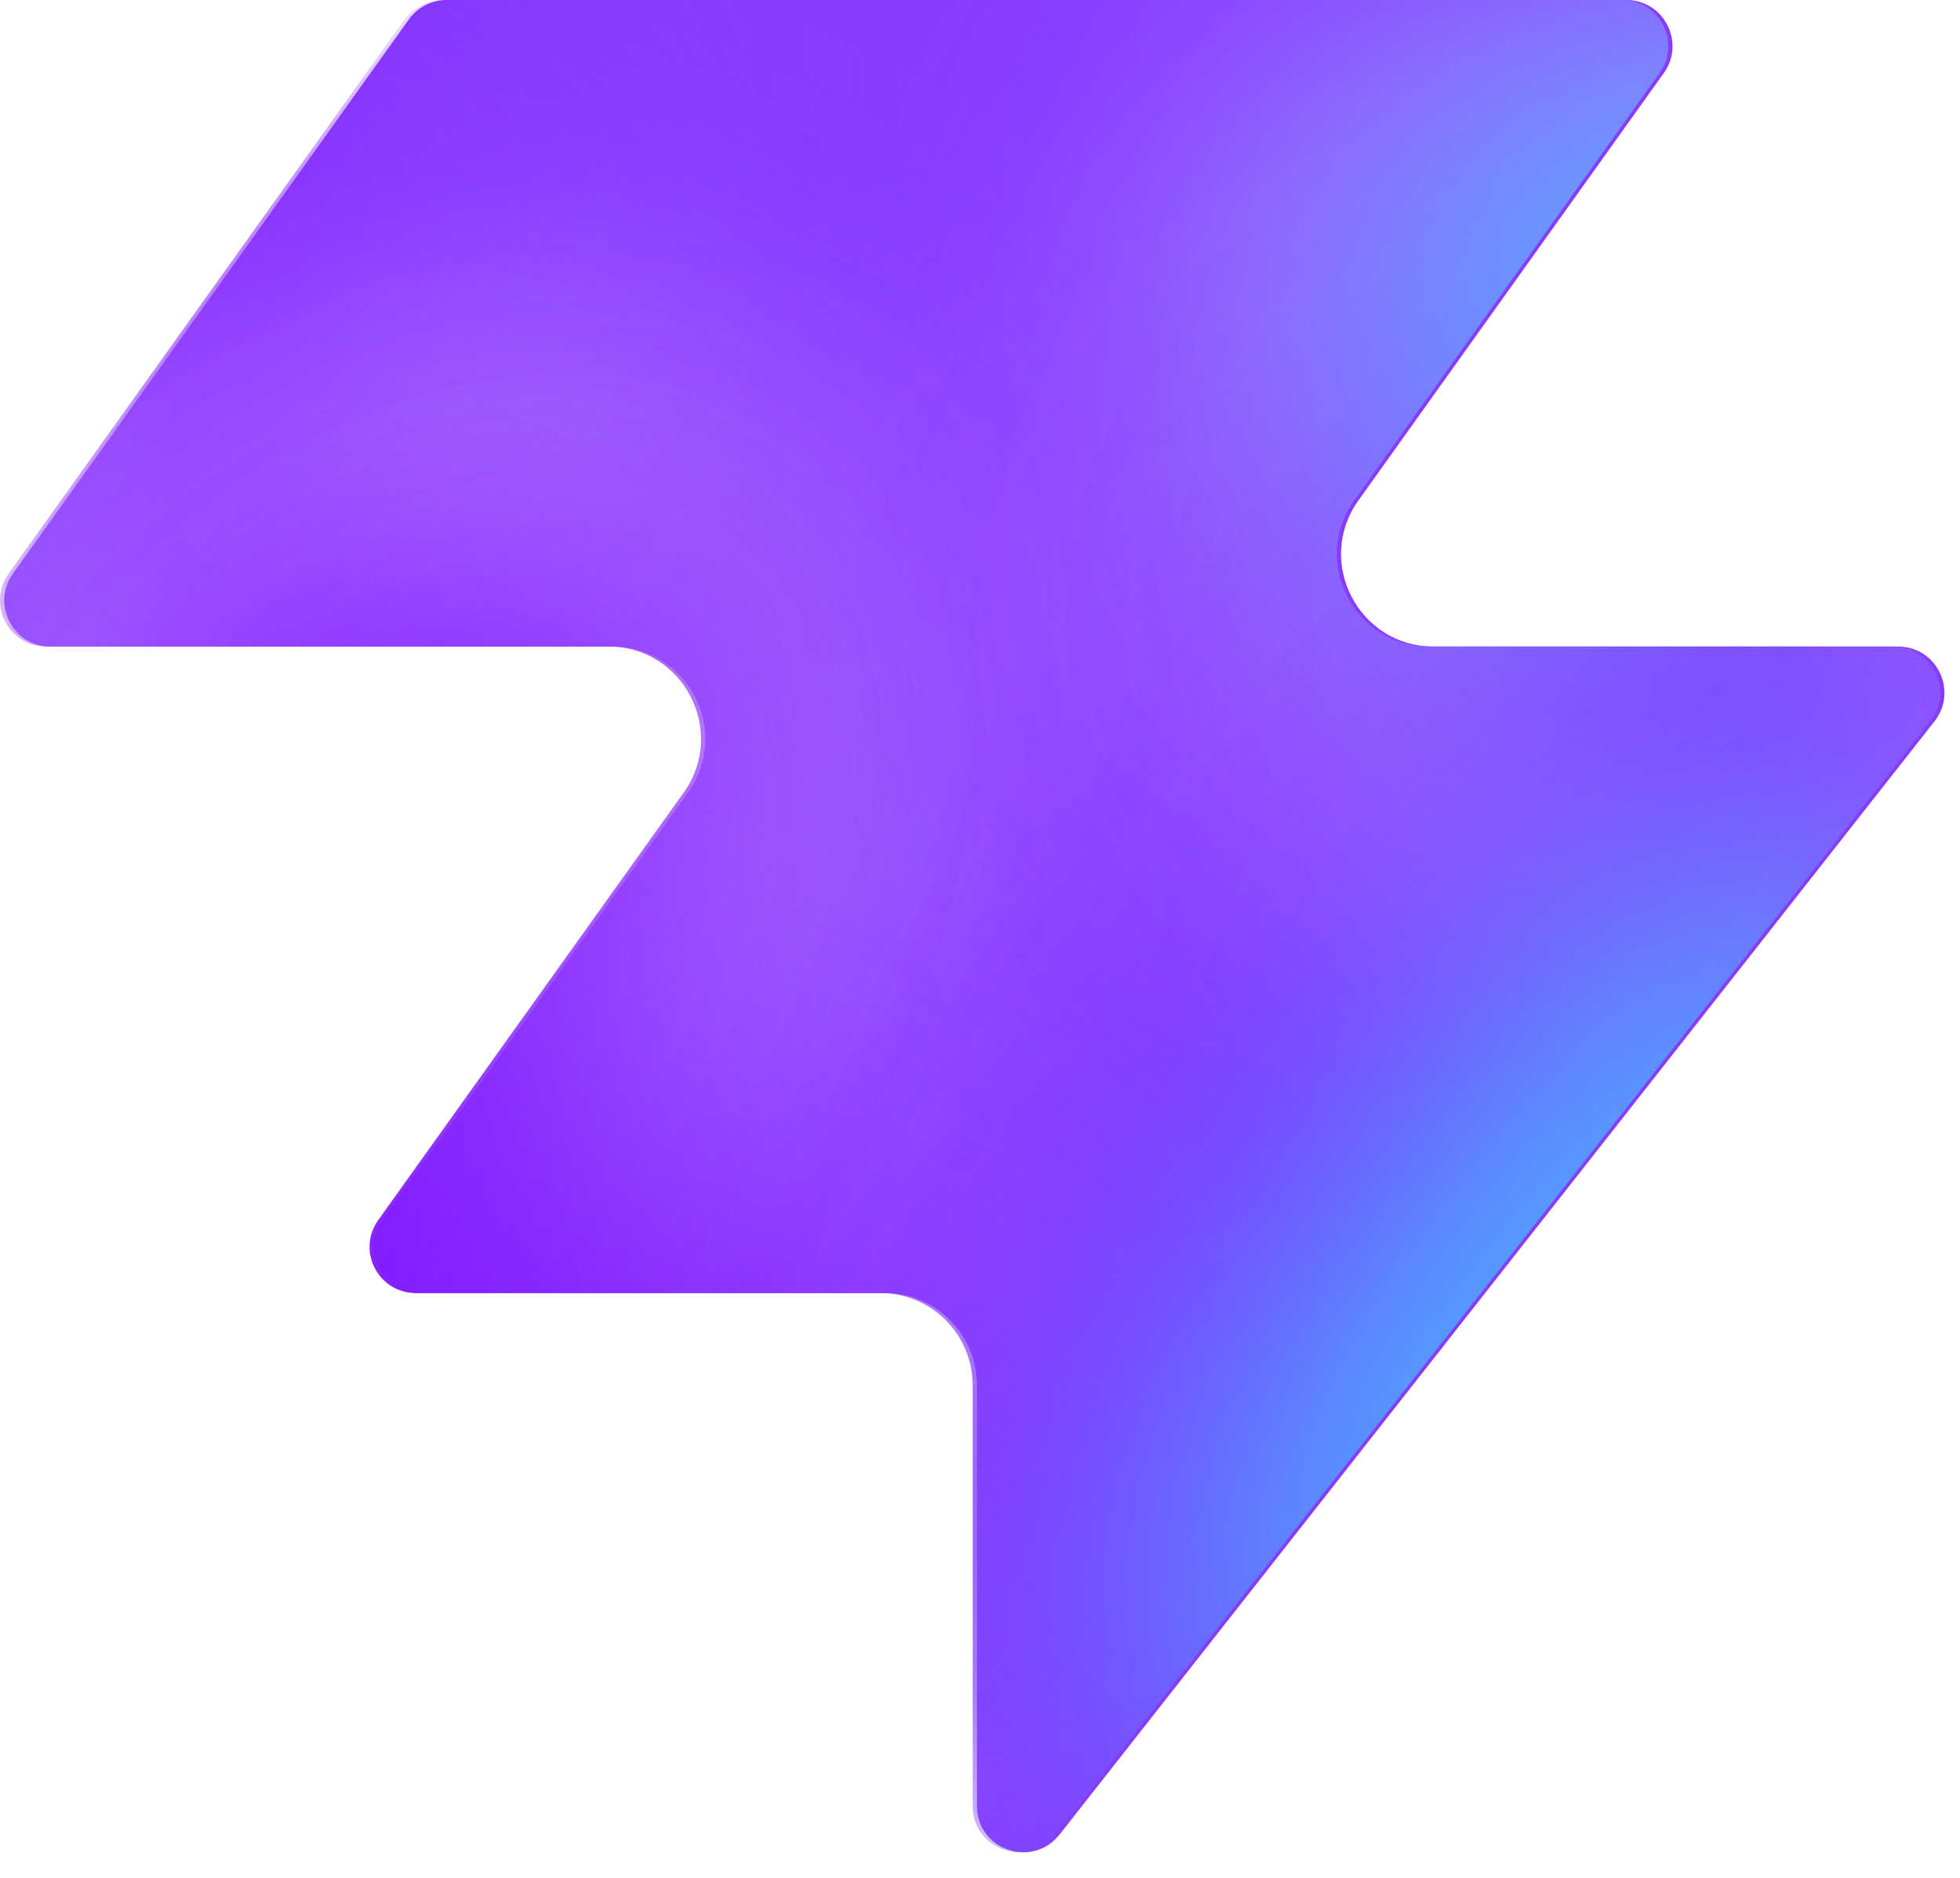
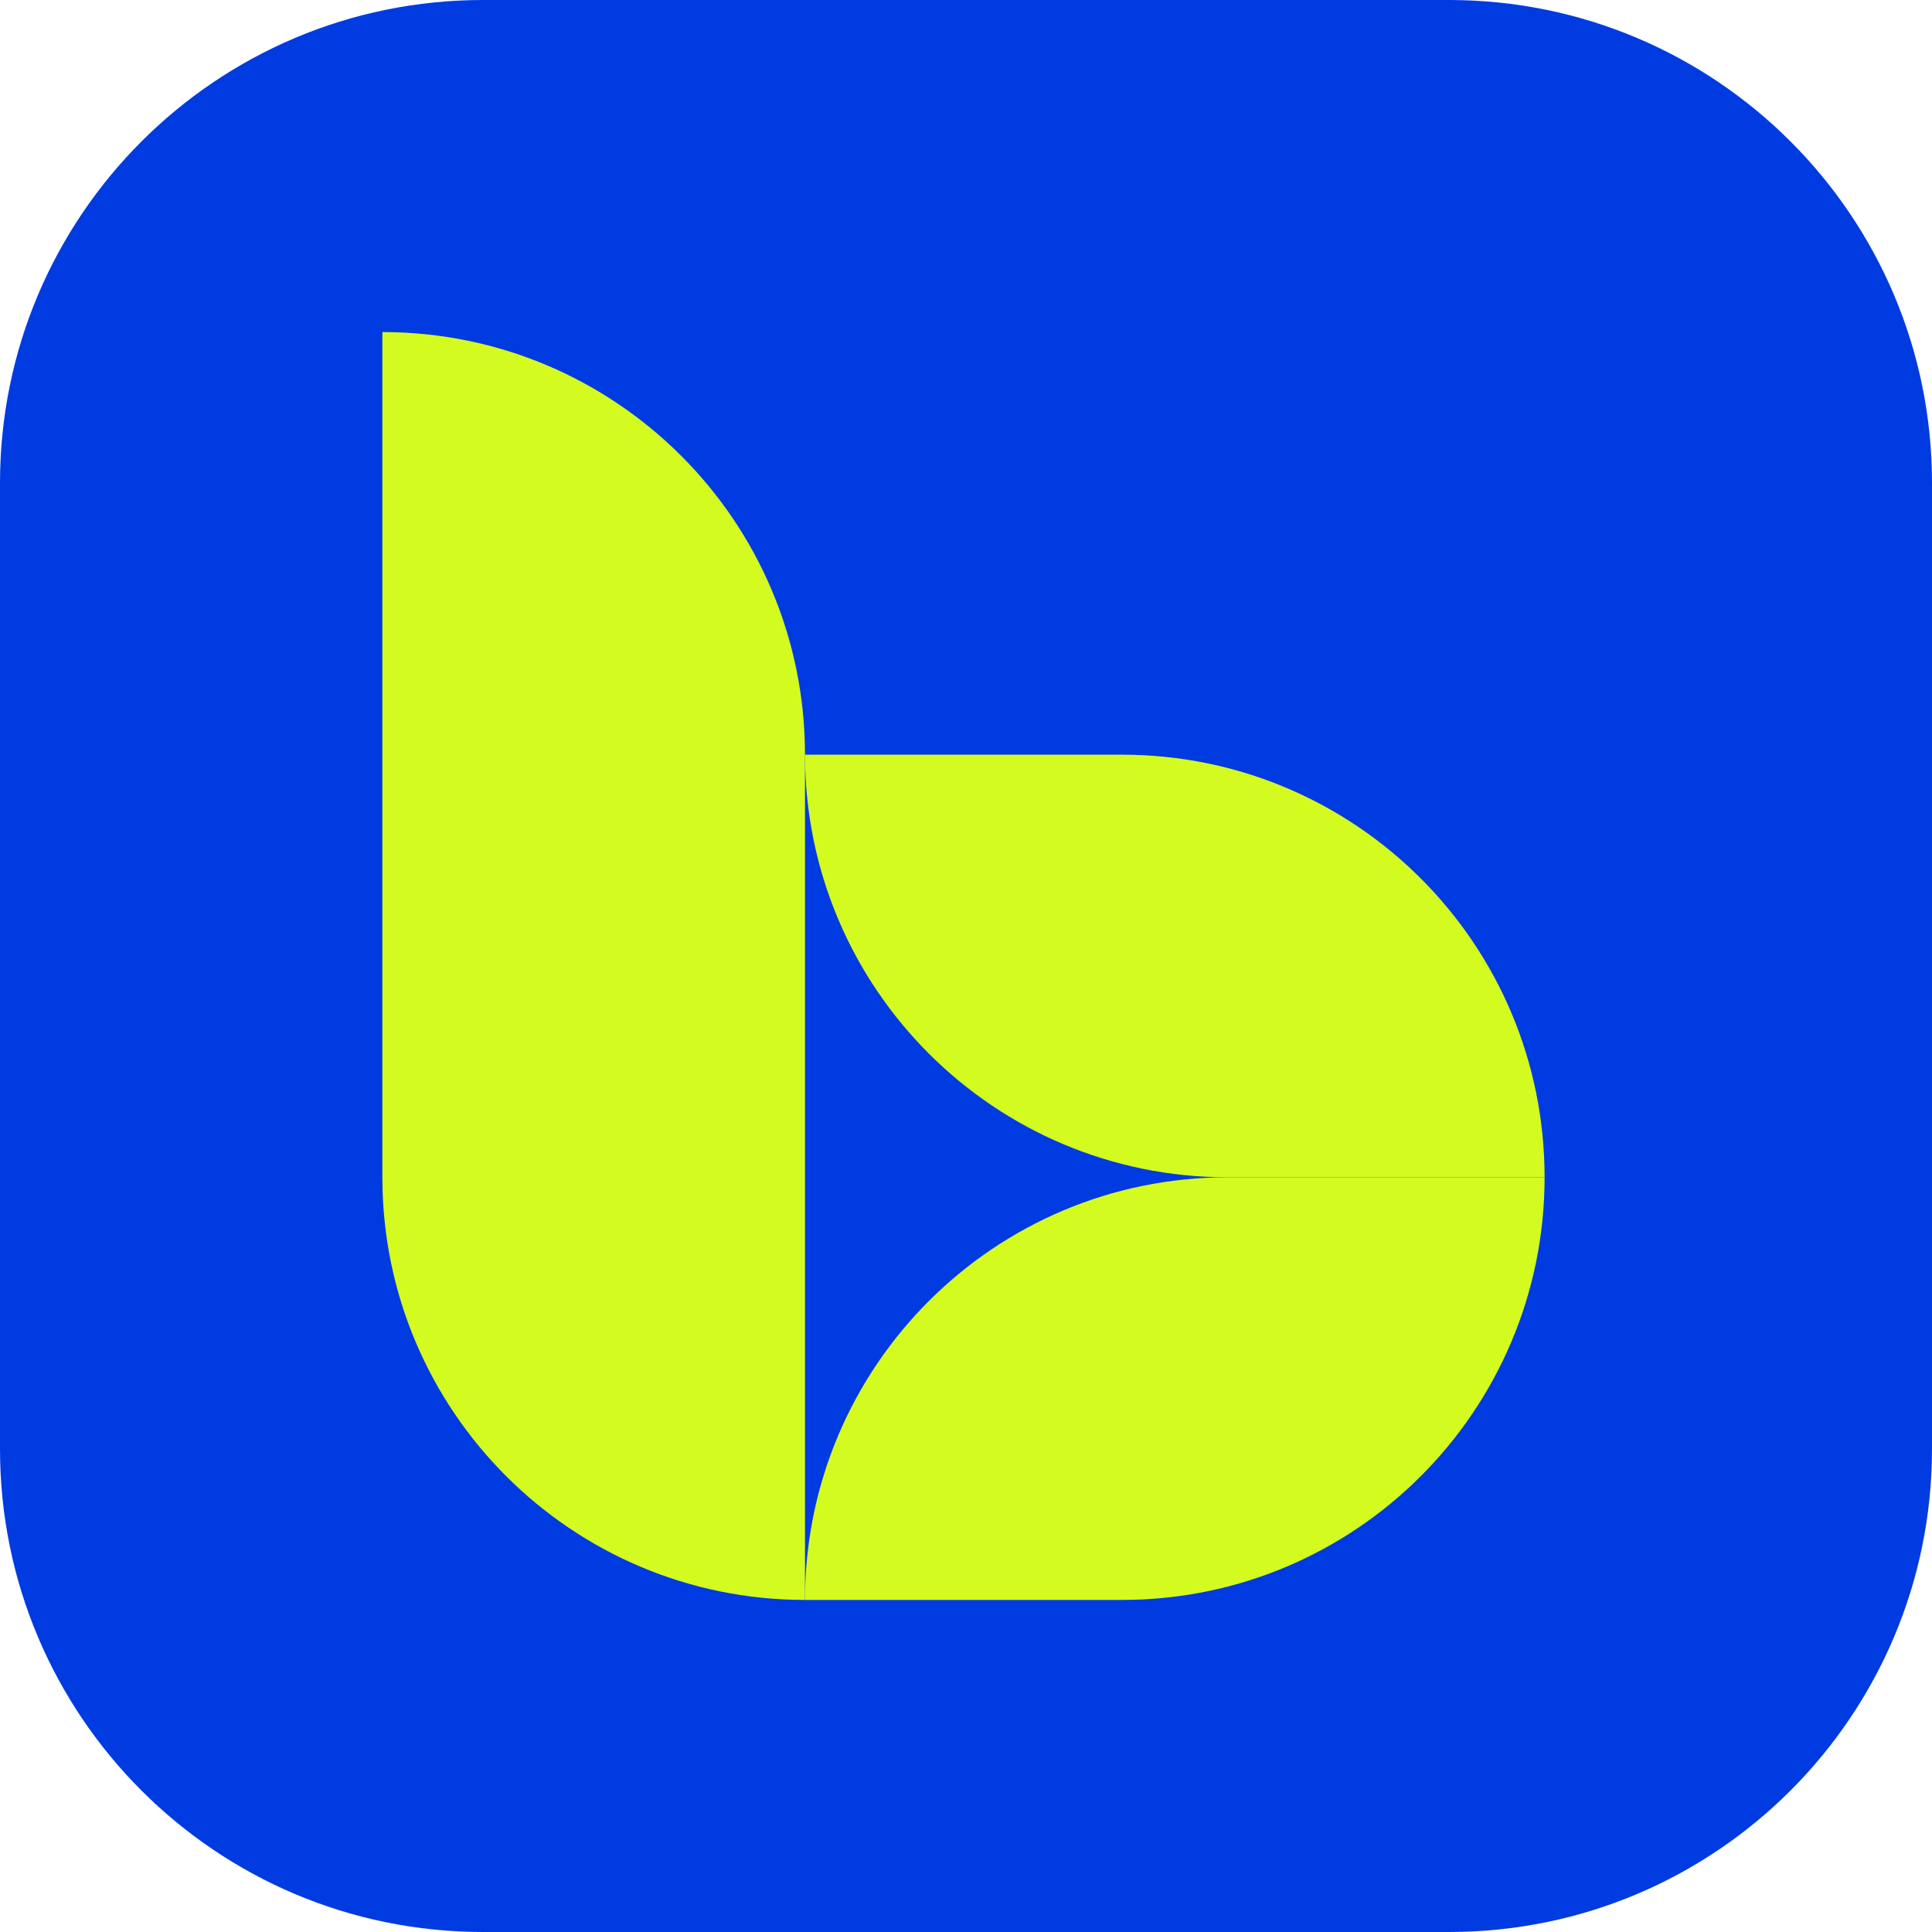
- <svg xmlns="http://www.w3.org/2000/svg" width="48" height="46" fill="none" viewBox="0 0 48 46">
-   <path fill="#863bff" d="M25.946 44.938c-.664.845-2.021.375-2.021-.698V33.937a2.26 2.26 0 0 0-2.262-2.262H10.287c-.92 0-1.456-1.04-.92-1.788l7.48-10.471c1.07-1.497 0-3.578-1.842-3.578H1.237c-.92 0-1.456-1.04-.92-1.788L10.013.474c.214-.297.556-.474.92-.474h28.894c.92 0 1.456 1.04.92 1.788l-7.48 10.471c-1.07 1.498 0 3.579 1.842 3.579h11.377c.943 0 1.473 1.088.89 1.83L25.947 44.94z" style="fill:#863bff;fill:color(display-p3 .525 .23 1);fill-opacity:1" />
-   <mask id="a" width="48" height="46" x="0" y="0" maskUnits="userSpaceOnUse" style="mask-type:alpha">
-     <path fill="#000" d="M25.842 44.938c-.664.844-2.021.375-2.021-.698V33.937a2.26 2.26 0 0 0-2.262-2.262H10.183c-.92 0-1.456-1.04-.92-1.788l7.48-10.471c1.07-1.498 0-3.579-1.842-3.579H1.133c-.92 0-1.456-1.04-.92-1.787L9.91.473c.214-.297.556-.474.92-.474h28.894c.92 0 1.456 1.04.92 1.788l-7.48 10.471c-1.07 1.498 0 3.578 1.842 3.578h11.377c.943 0 1.473 1.088.89 1.832L25.843 44.94z" style="fill:#000;fill-opacity:1" />
-   </mask>
-   <g mask="url(#a)">
-     <g filter="url(#b)">
-       <ellipse cx="5.508" cy="14.704" fill="#ede6ff" rx="5.508" ry="14.704" style="fill:#ede6ff;fill:color(display-p3 .927 .903 1);fill-opacity:1" transform="matrix(.00324 1 1 -.00324 -4.47 31.516)" />
-     </g>
-     <g filter="url(#c)">
-       <ellipse cx="10.399" cy="29.851" fill="#ede6ff" rx="10.399" ry="29.851" style="fill:#ede6ff;fill:color(display-p3 .927 .903 1);fill-opacity:1" transform="matrix(.00324 1 1 -.00324 -39.328 7.883)" />
-     </g>
-     <g filter="url(#d)">
-       <ellipse cx="5.508" cy="30.487" fill="#7e14ff" rx="5.508" ry="30.487" style="fill:#7e14ff;fill:color(display-p3 .492 .077 1);fill-opacity:1" transform="rotate(89.814 -25.913 -14.639)scale(1 -1)" />
-     </g>
-     <g filter="url(#e)">
-       <ellipse cx="5.508" cy="30.599" fill="#7e14ff" rx="5.508" ry="30.599" style="fill:#7e14ff;fill:color(display-p3 .492 .077 1);fill-opacity:1" transform="rotate(89.814 -32.644 -3.334)scale(1 -1)" />
-     </g>
-     <g filter="url(#f)">
-       <ellipse cx="5.508" cy="30.599" fill="#7e14ff" rx="5.508" ry="30.599" style="fill:#7e14ff;fill:color(display-p3 .492 .077 1);fill-opacity:1" transform="matrix(.00324 1 1 -.00324 -34.34 30.47)" />
-     </g>
-     <g filter="url(#g)">
-       <ellipse cx="14.072" cy="22.078" fill="#ede6ff" rx="14.072" ry="22.078" style="fill:#ede6ff;fill:color(display-p3 .927 .903 1);fill-opacity:1" transform="rotate(93.35 24.506 48.493)scale(-1 1)" />
-     </g>
-     <g filter="url(#h)">
-       <ellipse cx="3.47" cy="21.501" fill="#7e14ff" rx="3.47" ry="21.501" style="fill:#7e14ff;fill:color(display-p3 .492 .077 1);fill-opacity:1" transform="rotate(89.009 28.708 47.59)scale(-1 1)" />
-     </g>
-     <g filter="url(#i)">
-       <ellipse cx="3.47" cy="21.501" fill="#7e14ff" rx="3.47" ry="21.501" style="fill:#7e14ff;fill:color(display-p3 .492 .077 1);fill-opacity:1" transform="rotate(89.009 28.708 47.59)scale(-1 1)" />
-     </g>
-     <g filter="url(#j)">
-       <ellipse cx=".387" cy="8.972" fill="#7e14ff" rx="4.407" ry="29.108" style="fill:#7e14ff;fill:color(display-p3 .492 .077 1);fill-opacity:1" transform="rotate(39.51 .387 8.972)" />
-     </g>
-     <g filter="url(#k)">
-       <ellipse cx="47.523" cy="-6.092" fill="#7e14ff" rx="4.407" ry="29.108" style="fill:#7e14ff;fill:color(display-p3 .492 .077 1);fill-opacity:1" transform="rotate(37.892 47.523 -6.092)" />
-     </g>
-     <g filter="url(#l)">
-       <ellipse cx="41.412" cy="6.333" fill="#47bfff" rx="5.971" ry="9.665" style="fill:#47bfff;fill:color(display-p3 .28 .748 1);fill-opacity:1" transform="rotate(37.892 41.412 6.333)" />
-     </g>
-     <g filter="url(#m)">
-       <ellipse cx="-1.879" cy="38.332" fill="#7e14ff" rx="4.407" ry="29.108" style="fill:#7e14ff;fill:color(display-p3 .492 .077 1);fill-opacity:1" transform="rotate(37.892 -1.88 38.332)" />
-     </g>
-     <g filter="url(#n)">
-       <ellipse cx="-1.879" cy="38.332" fill="#7e14ff" rx="4.407" ry="29.108" style="fill:#7e14ff;fill:color(display-p3 .492 .077 1);fill-opacity:1" transform="rotate(37.892 -1.88 38.332)" />
-     </g>
-     <g filter="url(#o)">
-       <ellipse cx="35.651" cy="29.907" fill="#7e14ff" rx="4.407" ry="29.108" style="fill:#7e14ff;fill:color(display-p3 .492 .077 1);fill-opacity:1" transform="rotate(37.892 35.651 29.907)" />
-     </g>
-     <g filter="url(#p)">
-       <ellipse cx="38.418" cy="32.4" fill="#47bfff" rx="5.971" ry="15.297" style="fill:#47bfff;fill:color(display-p3 .28 .748 1);fill-opacity:1" transform="rotate(37.892 38.418 32.4)" />
-     </g>
+ <svg xmlns="http://www.w3.org/2000/svg" width="48" height="48" viewBox="0 0 48 48" fill="none">
+   <rect width="48" height="48" rx="12" fill="#003BE2" />
+   <g transform="translate(9.5, 8.25)">
+     <path d="M10.5 10.5C10.5 4.701 5.799 0 0 0V21C0 26.799 4.701 31.5 10.5 31.5V10.5Z" fill="#D4FB20" />
+     <path d="M18.375 10.5C24.174 10.5 28.875 15.201 28.875 21H21C15.201 21 10.5 16.299 10.5 10.5L18.375 10.5Z" fill="#D4FB20" />
+     <path d="M18.375 31.5C24.174 31.5 28.875 26.799 28.875 21H21C15.201 21 10.5 25.701 10.5 31.5L18.375 31.5Z" fill="#D4FB20" />
  </g>
-   <defs>
-     <filter id="b" width="60.045" height="41.654" x="-19.77" y="16.149" color-interpolation-filters="sRGB" filterUnits="userSpaceOnUse">
-       <feFlood flood-opacity="0" result="BackgroundImageFix" />
-       <feBlend in="SourceGraphic" in2="BackgroundImageFix" result="shape" />
-       <feGaussianBlur result="effect1_foregroundBlur_2002_17158" stdDeviation="7.659" />
-     </filter>
-     <filter id="c" width="90.34" height="51.437" x="-54.613" y="-7.533" color-interpolation-filters="sRGB" filterUnits="userSpaceOnUse">
-       <feFlood flood-opacity="0" result="BackgroundImageFix" />
-       <feBlend in="SourceGraphic" in2="BackgroundImageFix" result="shape" />
-       <feGaussianBlur result="effect1_foregroundBlur_2002_17158" stdDeviation="7.659" />
-     </filter>
-     <filter id="d" width="79.355" height="29.4" x="-49.64" y="2.03" color-interpolation-filters="sRGB" filterUnits="userSpaceOnUse">
-       <feFlood flood-opacity="0" result="BackgroundImageFix" />
-       <feBlend in="SourceGraphic" in2="BackgroundImageFix" result="shape" />
-       <feGaussianBlur result="effect1_foregroundBlur_2002_17158" stdDeviation="4.596" />
-     </filter>
-     <filter id="e" width="79.579" height="29.4" x="-45.045" y="20.029" color-interpolation-filters="sRGB" filterUnits="userSpaceOnUse">
-       <feFlood flood-opacity="0" result="BackgroundImageFix" />
-       <feBlend in="SourceGraphic" in2="BackgroundImageFix" result="shape" />
-       <feGaussianBlur result="effect1_foregroundBlur_2002_17158" stdDeviation="4.596" />
-     </filter>
-     <filter id="f" width="79.579" height="29.4" x="-43.513" y="21.178" color-interpolation-filters="sRGB" filterUnits="userSpaceOnUse">
-       <feFlood flood-opacity="0" result="BackgroundImageFix" />
-       <feBlend in="SourceGraphic" in2="BackgroundImageFix" result="shape" />
-       <feGaussianBlur result="effect1_foregroundBlur_2002_17158" stdDeviation="4.596" />
-     </filter>
-     <filter id="g" width="74.749" height="58.852" x="15.756" y="-17.901" color-interpolation-filters="sRGB" filterUnits="userSpaceOnUse">
-       <feFlood flood-opacity="0" result="BackgroundImageFix" />
-       <feBlend in="SourceGraphic" in2="BackgroundImageFix" result="shape" />
-       <feGaussianBlur result="effect1_foregroundBlur_2002_17158" stdDeviation="7.659" />
-     </filter>
-     <filter id="h" width="61.377" height="25.362" x="23.548" y="2.284" color-interpolation-filters="sRGB" filterUnits="userSpaceOnUse">
-       <feFlood flood-opacity="0" result="BackgroundImageFix" />
-       <feBlend in="SourceGraphic" in2="BackgroundImageFix" result="shape" />
-       <feGaussianBlur result="effect1_foregroundBlur_2002_17158" stdDeviation="4.596" />
-     </filter>
-     <filter id="i" width="61.377" height="25.362" x="23.548" y="2.284" color-interpolation-filters="sRGB" filterUnits="userSpaceOnUse">
-       <feFlood flood-opacity="0" result="BackgroundImageFix" />
-       <feBlend in="SourceGraphic" in2="BackgroundImageFix" result="shape" />
-       <feGaussianBlur result="effect1_foregroundBlur_2002_17158" stdDeviation="4.596" />
-     </filter>
-     <filter id="j" width="56.045" height="63.649" x="-27.636" y="-22.853" color-interpolation-filters="sRGB" filterUnits="userSpaceOnUse">
-       <feFlood flood-opacity="0" result="BackgroundImageFix" />
-       <feBlend in="SourceGraphic" in2="BackgroundImageFix" result="shape" />
-       <feGaussianBlur result="effect1_foregroundBlur_2002_17158" stdDeviation="4.596" />
-     </filter>
-     <filter id="k" width="54.814" height="64.646" x="20.116" y="-38.415" color-interpolation-filters="sRGB" filterUnits="userSpaceOnUse">
-       <feFlood flood-opacity="0" result="BackgroundImageFix" />
-       <feBlend in="SourceGraphic" in2="BackgroundImageFix" result="shape" />
-       <feGaussianBlur result="effect1_foregroundBlur_2002_17158" stdDeviation="4.596" />
-     </filter>
-     <filter id="l" width="33.541" height="35.313" x="24.641" y="-11.323" color-interpolation-filters="sRGB" filterUnits="userSpaceOnUse">
-       <feFlood flood-opacity="0" result="BackgroundImageFix" />
-       <feBlend in="SourceGraphic" in2="BackgroundImageFix" result="shape" />
-       <feGaussianBlur result="effect1_foregroundBlur_2002_17158" stdDeviation="4.596" />
-     </filter>
-     <filter id="m" width="54.814" height="64.646" x="-29.286" y="6.009" color-interpolation-filters="sRGB" filterUnits="userSpaceOnUse">
-       <feFlood flood-opacity="0" result="BackgroundImageFix" />
-       <feBlend in="SourceGraphic" in2="BackgroundImageFix" result="shape" />
-       <feGaussianBlur result="effect1_foregroundBlur_2002_17158" stdDeviation="4.596" />
-     </filter>
-     <filter id="n" width="54.814" height="64.646" x="-29.286" y="6.009" color-interpolation-filters="sRGB" filterUnits="userSpaceOnUse">
-       <feFlood flood-opacity="0" result="BackgroundImageFix" />
-       <feBlend in="SourceGraphic" in2="BackgroundImageFix" result="shape" />
-       <feGaussianBlur result="effect1_foregroundBlur_2002_17158" stdDeviation="4.596" />
-     </filter>
-     <filter id="o" width="54.814" height="64.646" x="8.244" y="-2.416" color-interpolation-filters="sRGB" filterUnits="userSpaceOnUse">
-       <feFlood flood-opacity="0" result="BackgroundImageFix" />
-       <feBlend in="SourceGraphic" in2="BackgroundImageFix" result="shape" />
-       <feGaussianBlur result="effect1_foregroundBlur_2002_17158" stdDeviation="4.596" />
-     </filter>
-     <filter id="p" width="39.409" height="43.623" x="18.713" y="10.588" color-interpolation-filters="sRGB" filterUnits="userSpaceOnUse">
-       <feFlood flood-opacity="0" result="BackgroundImageFix" />
-       <feBlend in="SourceGraphic" in2="BackgroundImageFix" result="shape" />
-       <feGaussianBlur result="effect1_foregroundBlur_2002_17158" stdDeviation="4.596" />
-     </filter>
-   </defs>
</svg>
